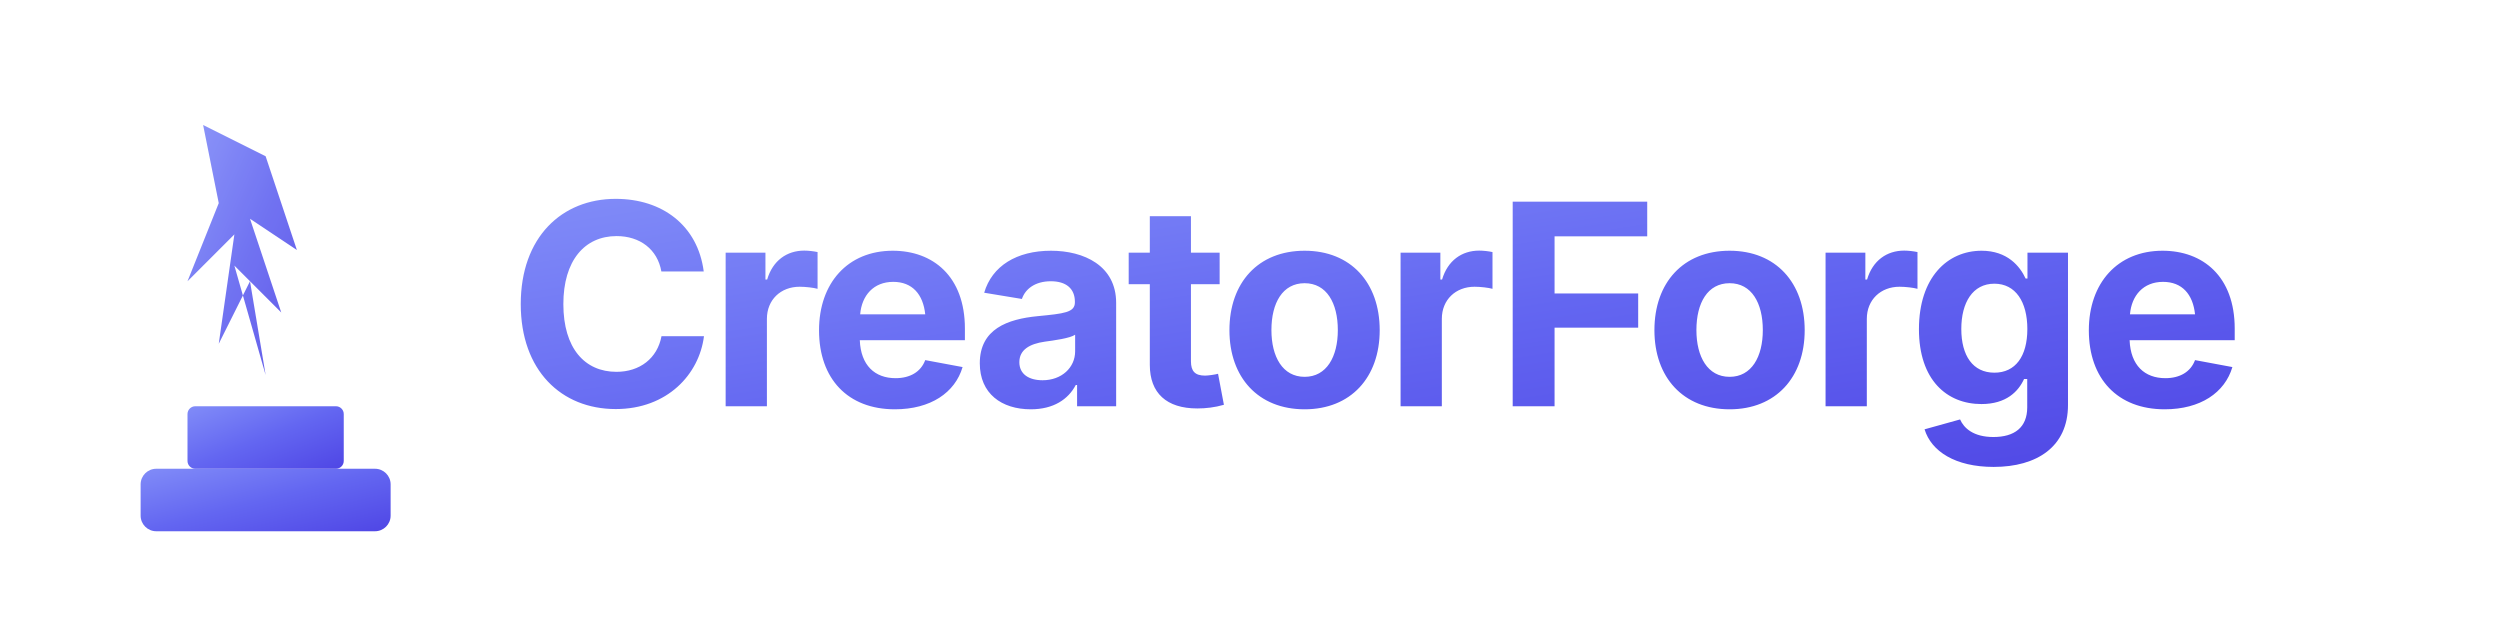
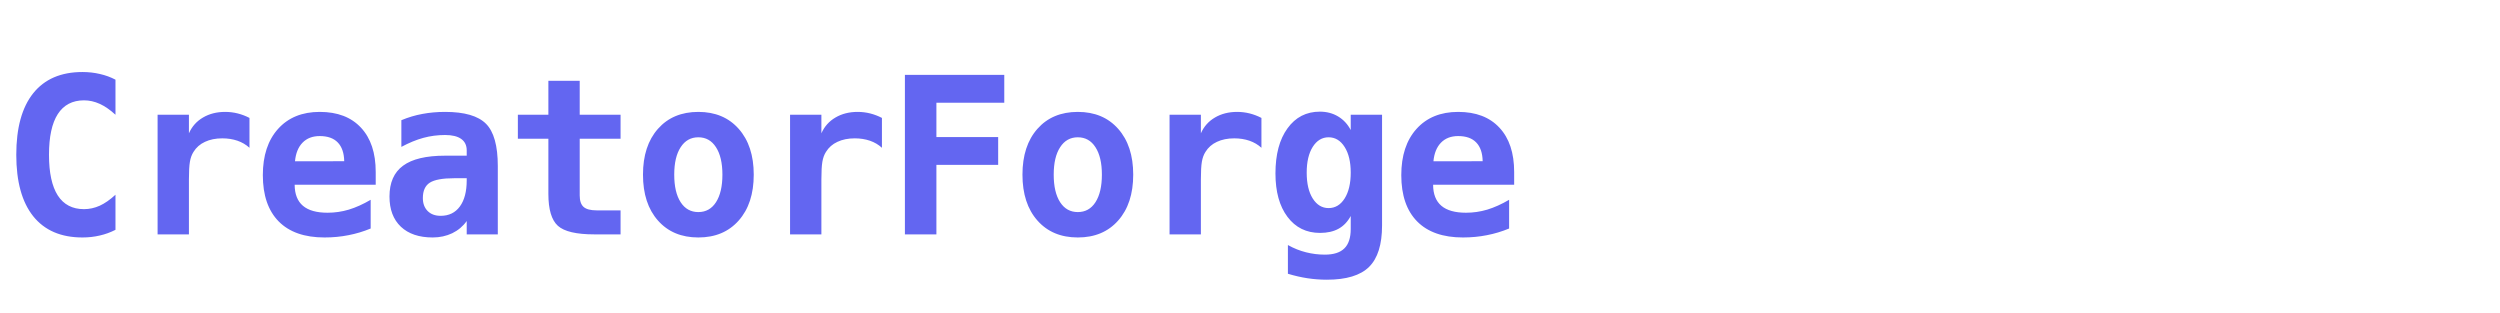
- <svg xmlns="http://www.w3.org/2000/svg" viewBox="0 0 320 80" width="320" height="80">
-   <defs>
-     <linearGradient id="forge-gradient" x1="0%" y1="0%" x2="100%" y2="100%">
-       <stop offset="0%" style="stop-color:#818cf8" />
-       <stop offset="50%" style="stop-color:#6366f1" />
-       <stop offset="100%" style="stop-color:#4f46e5" />
-     </linearGradient>
-   </defs>
-   <g transform="translate(10, 12)">
-     <rect x="8" y="48" width="32" height="8" rx="2" fill="url(#forge-gradient)" />
-     <rect x="14" y="40" width="20" height="8" rx="1" fill="url(#forge-gradient)" />
-     <path d="M24 8 L28 20 L22 16 L26 28 L20 22 L24 36 L22 24 L18 32 L20 18 L14 24 L18 14 L16 4 Z" fill="url(#forge-gradient)" opacity="0.9" />
-   </g>
-   <text x="65" y="52" font-family="'Inter', 'Segoe UI', 'Helvetica Neue', Arial, sans-serif" font-size="36" font-weight="700" fill="url(#forge-gradient)" letter-spacing="-1">CreatorForge</text>
+ <svg xmlns="http://www.w3.org/2000/svg" viewBox="0 0 480 60" width="480" height="60">
+   <text x="0" y="45" font-family="'JetBrains Mono', 'Fira Code', 'SF Mono', 'Consolas', monospace" font-size="42" font-weight="700" fill="#6366f1" letter-spacing="-1">CreatorForge</text>
</svg>
